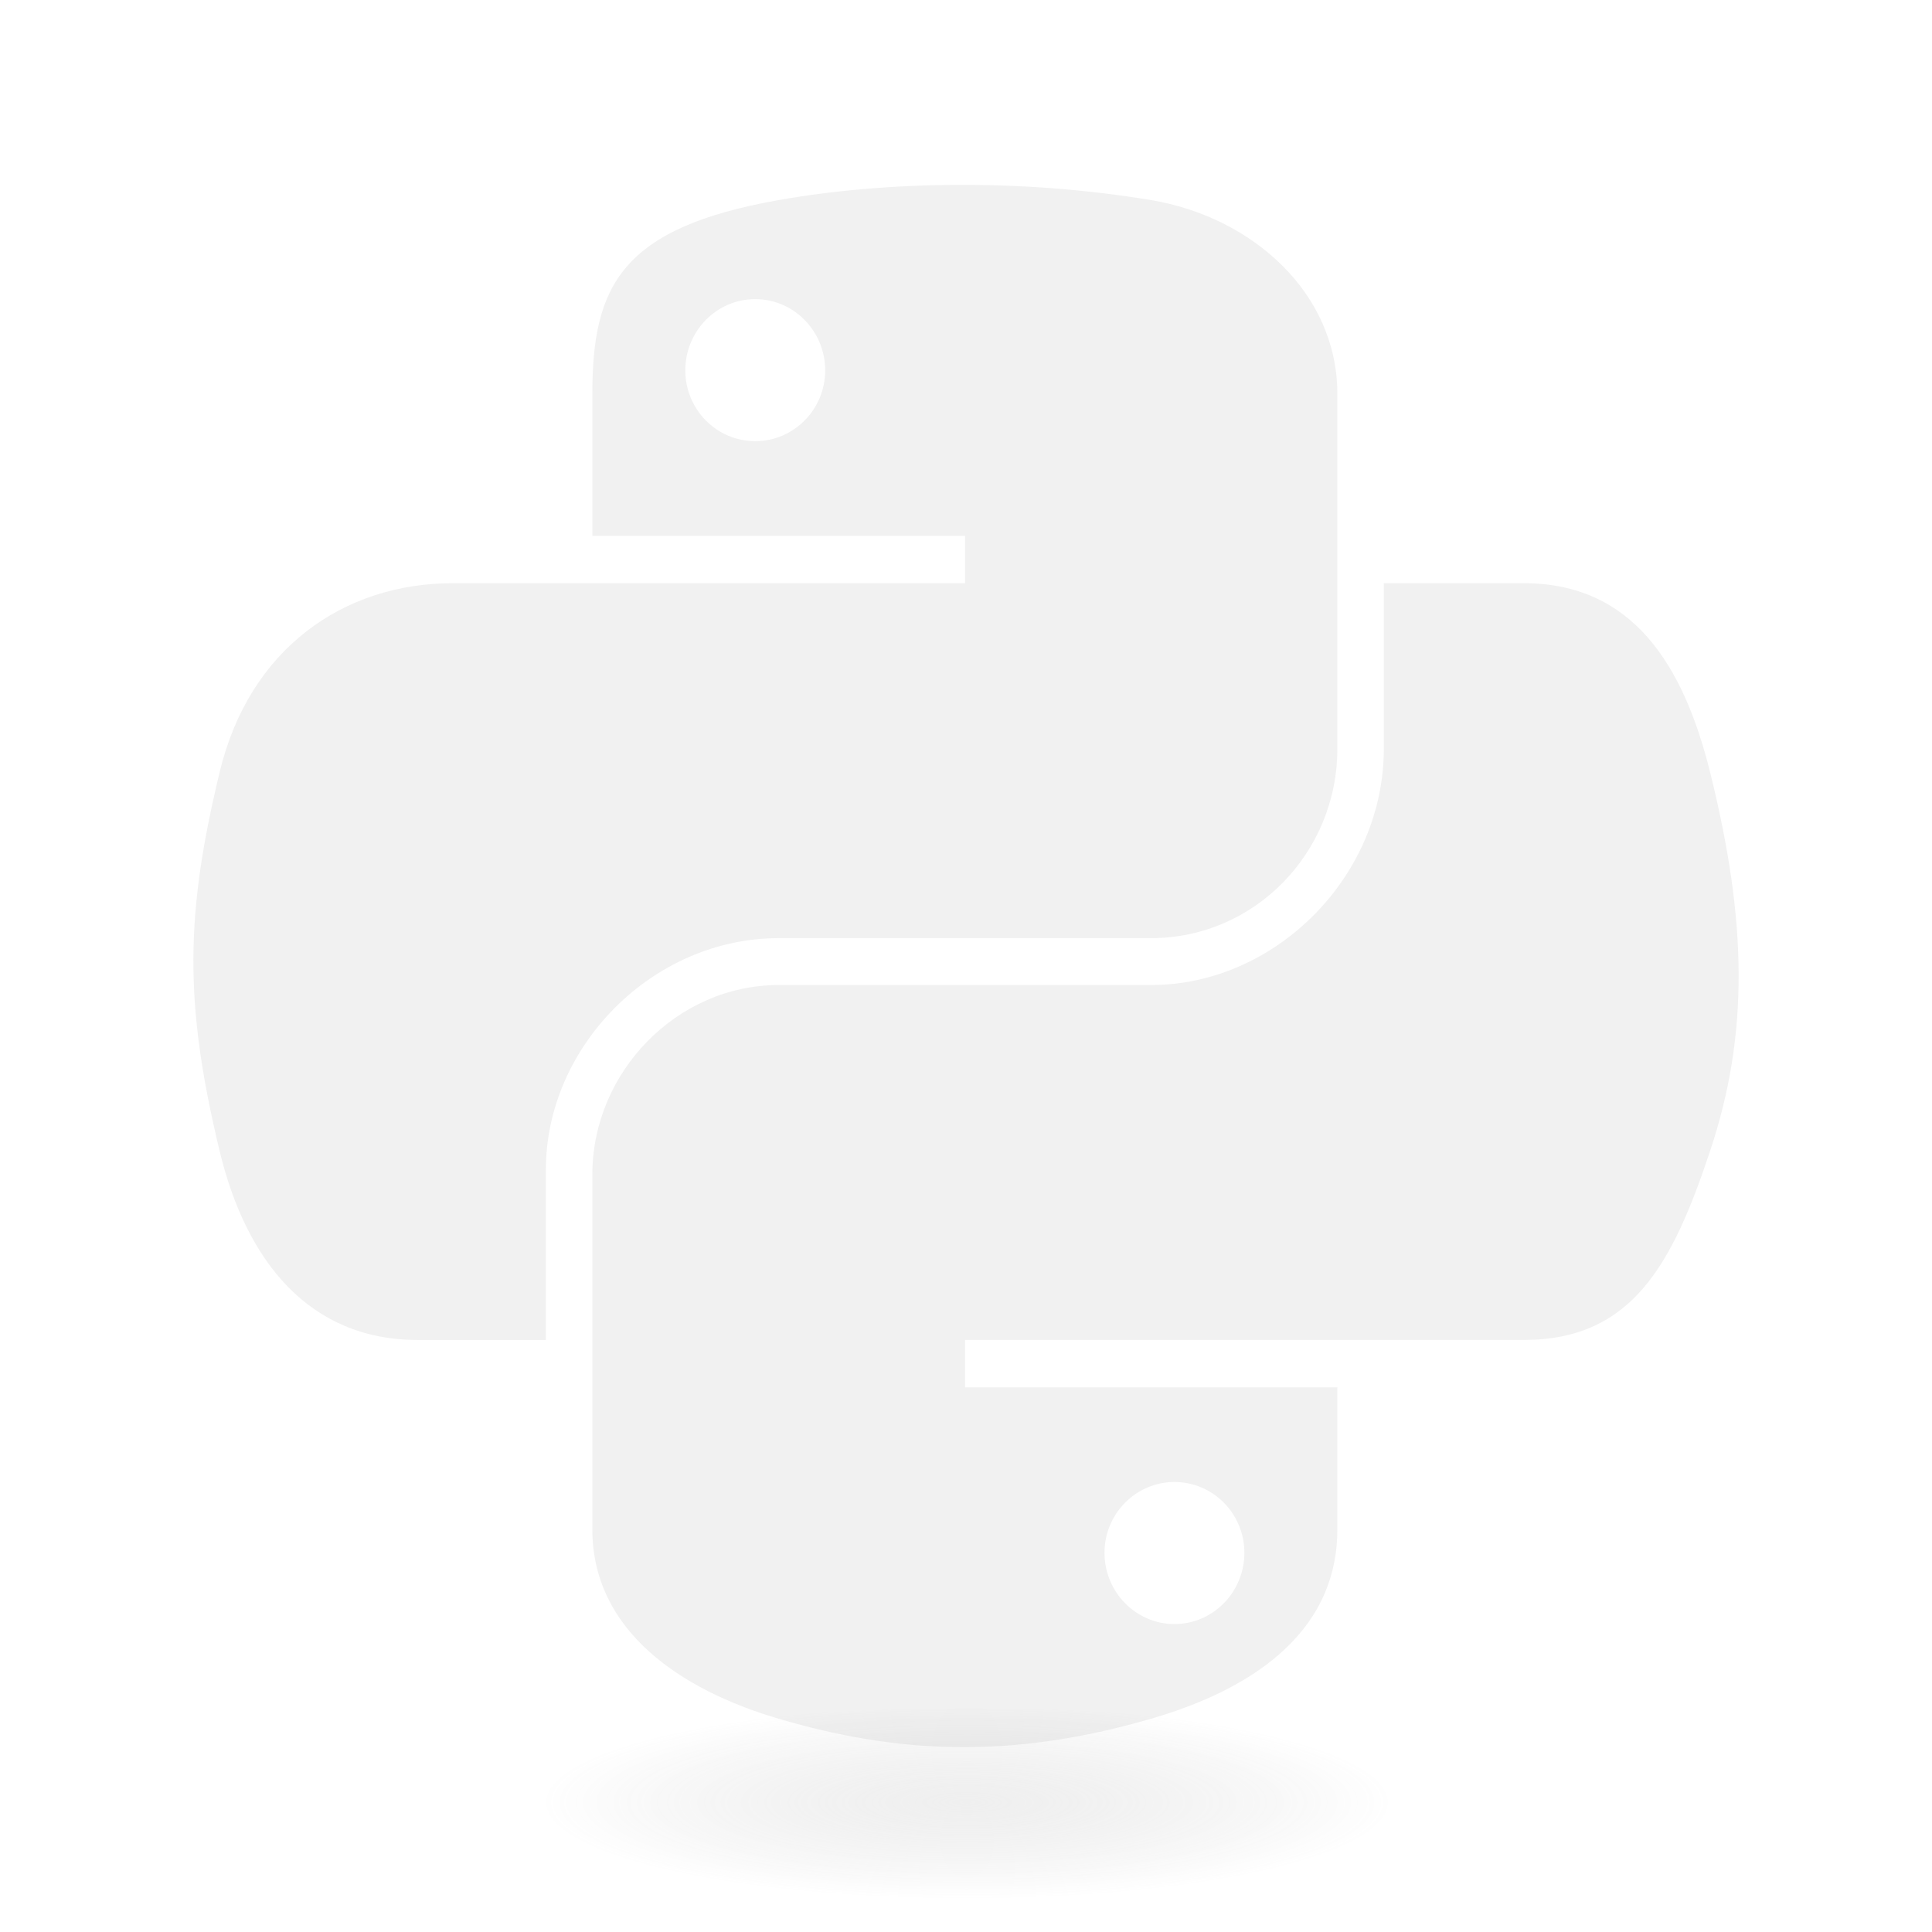
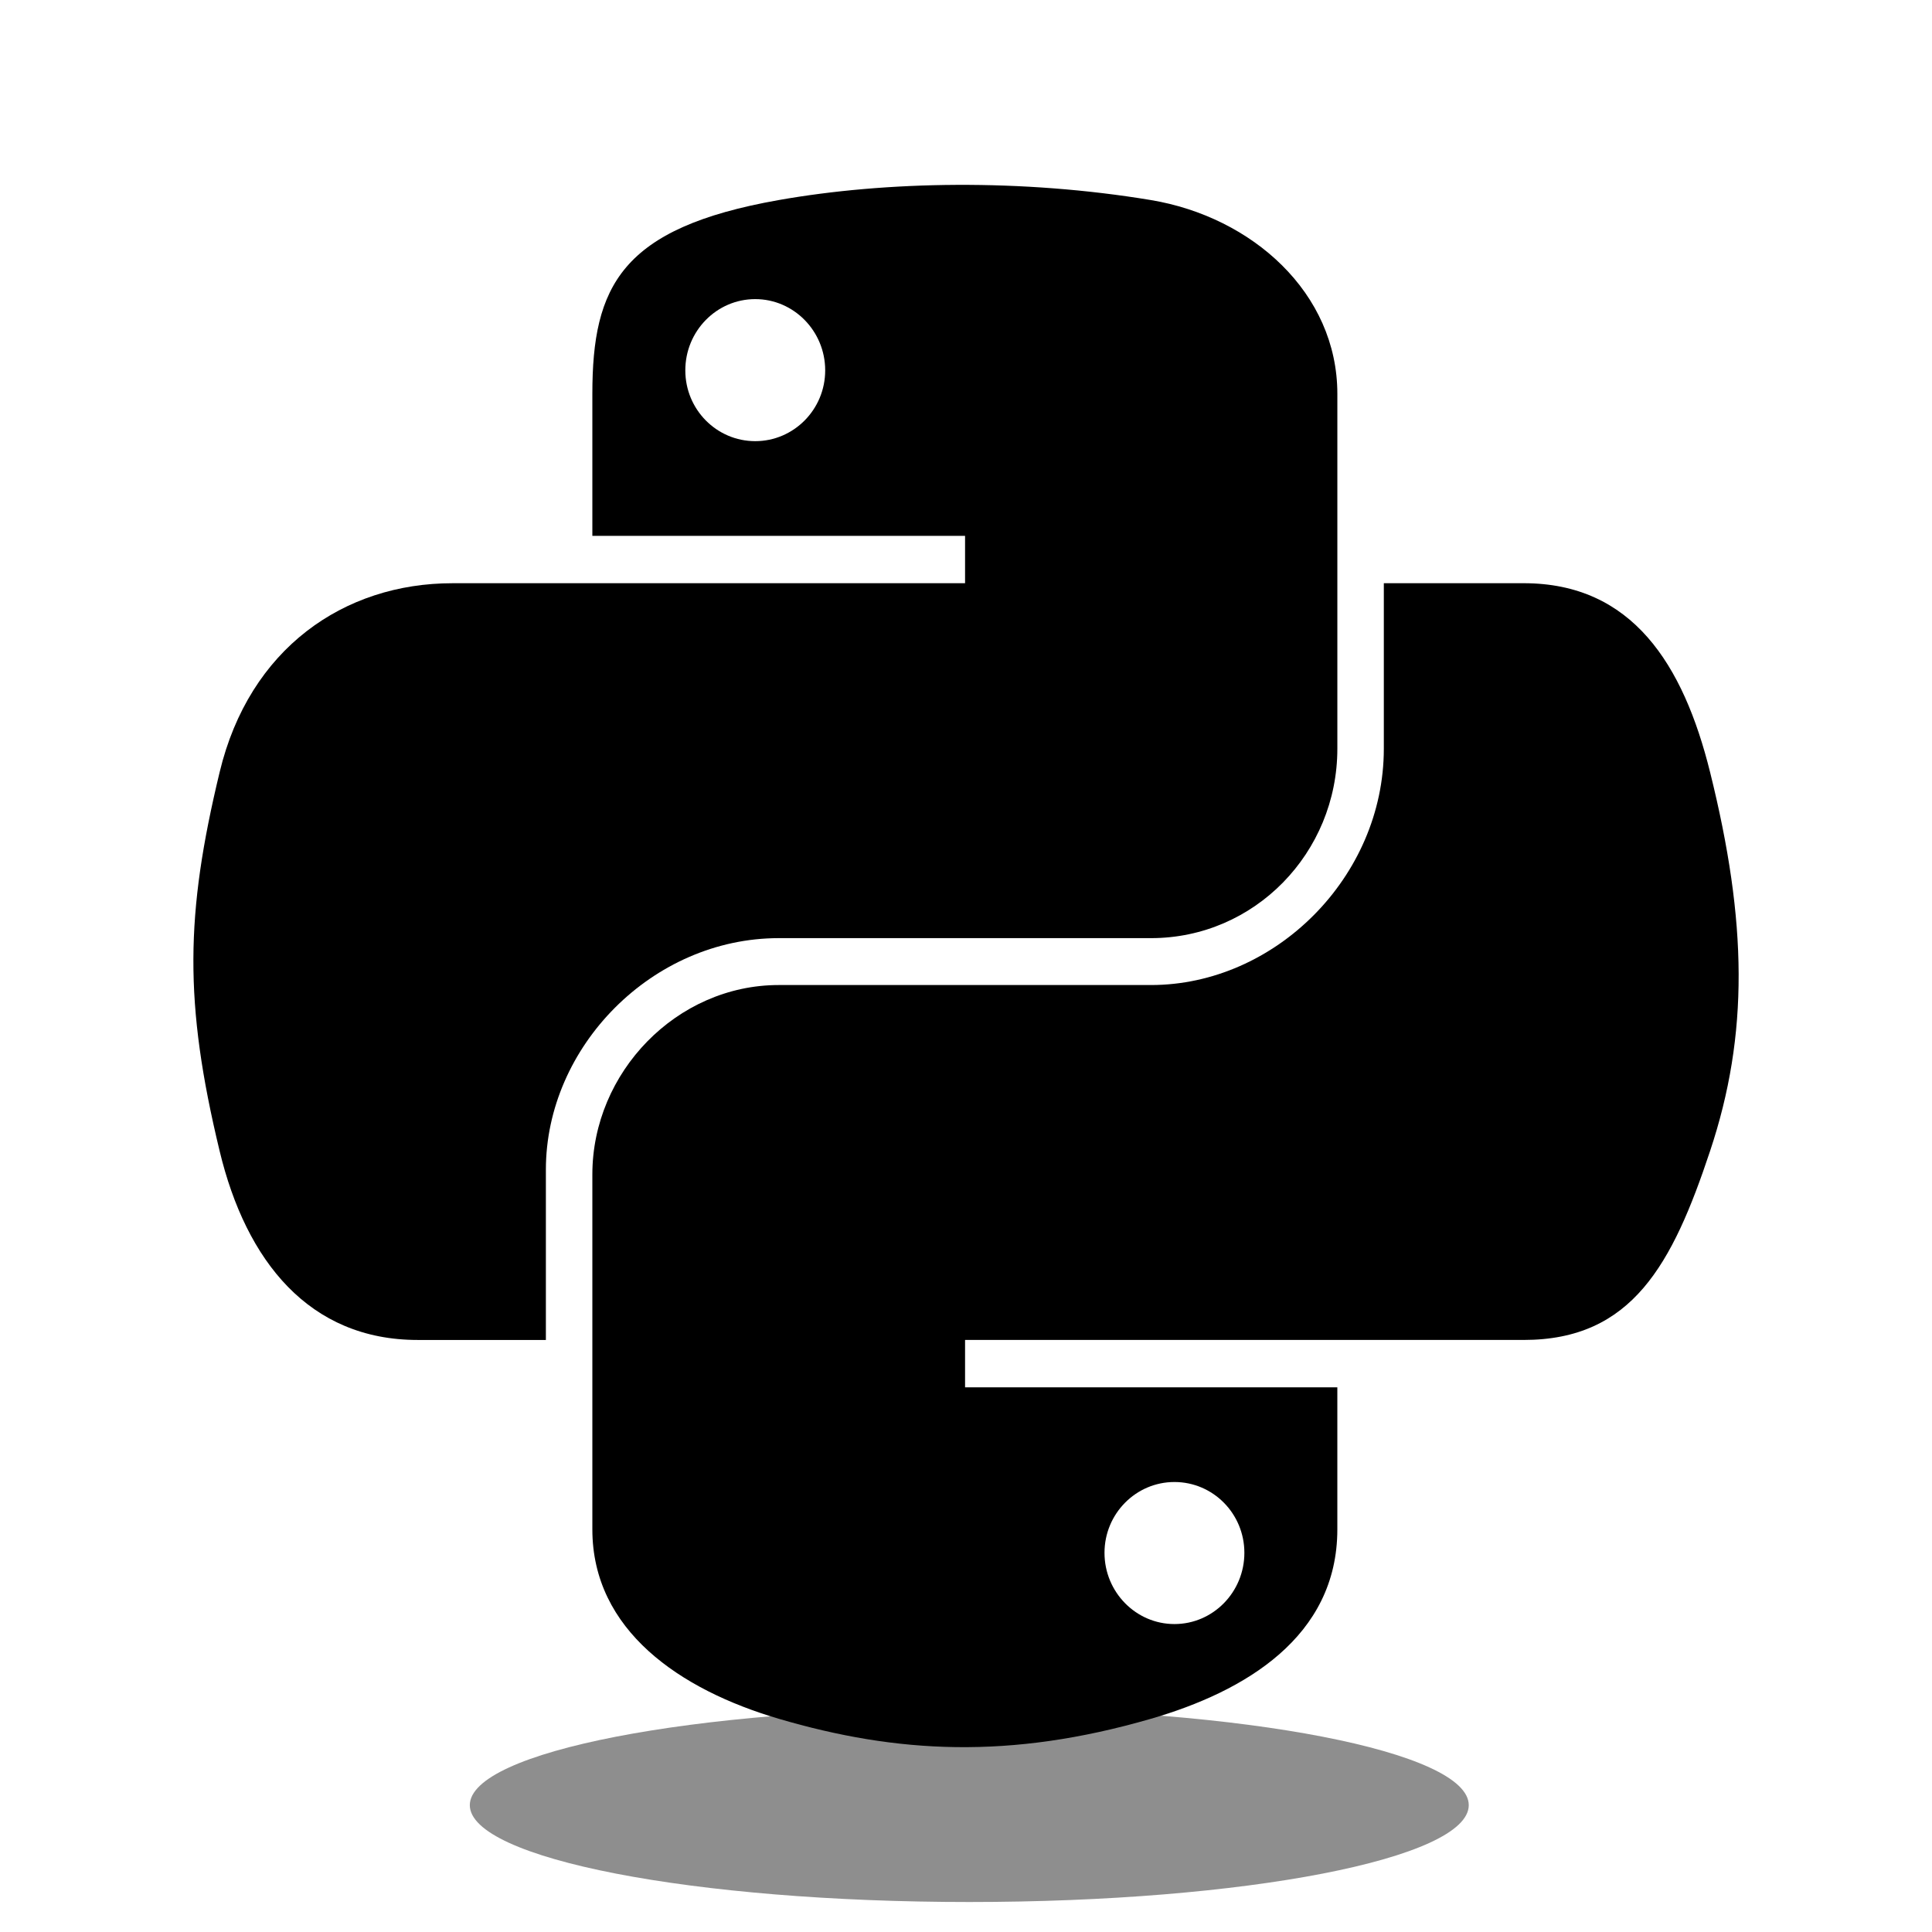
<svg xmlns="http://www.w3.org/2000/svg" viewBox="0 0 128 128">
  <linearGradient id="python-original-a" gradientUnits="userSpaceOnUse" x1="70.252" y1="1237.476" x2="170.659" y2="1151.089" gradientTransform="matrix(.563 0 0 -.568 -29.215 707.817)">
    <stop offset="0" stop-color="#f1f1f1" />
    <stop offset="1" stop-color="#f1f1f1" />
  </linearGradient>
  <linearGradient id="python-original-b" gradientUnits="userSpaceOnUse" x1="209.474" y1="1098.811" x2="173.62" y2="1149.537" gradientTransform="matrix(.563 0 0 -.568 -29.215 707.817)">
    <stop offset="0" stop-color="#f1f1f1" />
    <stop offset="1" stop-color="#f1f1f1" />
  </linearGradient>
-   <path fill="url(#python-original-a)" d="M63.391 1.988c-4.222.02-8.252.379-11.8 1.007-10.45 1.846-12.346 5.71-12.346 12.837v9.411h24.693v3.137H29.977c-7.176 0-13.46 4.313-15.426 12.521-2.268 9.405-2.368 15.275 0 25.096 1.755 7.311 5.947 12.519 13.124 12.519h8.491V67.234c0-8.151 7.051-15.34 15.426-15.34h24.665c6.866 0 12.346-5.654 12.346-12.548V15.833c0-6.693-5.646-11.72-12.346-12.837-4.244-.706-8.645-1.027-12.866-1.008zM50.037 9.557c2.55 0 4.634 2.117 4.634 4.721 0 2.593-2.083 4.69-4.634 4.69-2.56 0-4.633-2.097-4.633-4.69-.001-2.604 2.073-4.721 4.633-4.721z" transform="translate(0 10.26)" />
-   <path fill="url(#python-original-b)" d="M91.682 28.38v10.966c0 8.5-7.208 15.655-15.426 15.655H51.591c-6.756 0-12.346 5.783-12.346 12.549v23.515c0 6.691 5.818 10.628 12.346 12.547 7.816 2.297 15.312 2.713 24.665 0 6.216-1.801 12.346-5.423 12.346-12.547v-9.412H63.938v-3.138h37.012c7.176 0 9.852-5.005 12.348-12.519 2.578-7.735 2.467-15.174 0-25.096-1.774-7.145-5.161-12.521-12.348-12.521h-9.268zM77.809 87.927c2.561 0 4.634 2.097 4.634 4.692 0 2.602-2.074 4.719-4.634 4.719-2.55 0-4.633-2.117-4.633-4.719 0-2.595 2.083-4.692 4.633-4.692z" transform="translate(0 10.26)" />
+   <path fill="currentColor" d="M63.391 1.988c-4.222.02-8.252.379-11.8 1.007-10.45 1.846-12.346 5.71-12.346 12.837v9.411h24.693v3.137H29.977c-7.176 0-13.46 4.313-15.426 12.521-2.268 9.405-2.368 15.275 0 25.096 1.755 7.311 5.947 12.519 13.124 12.519h8.491V67.234c0-8.151 7.051-15.34 15.426-15.34h24.665c6.866 0 12.346-5.654 12.346-12.548V15.833c0-6.693-5.646-11.72-12.346-12.837-4.244-.706-8.645-1.027-12.866-1.008zM50.037 9.557c2.55 0 4.634 2.117 4.634 4.721 0 2.593-2.083 4.69-4.634 4.69-2.56 0-4.633-2.097-4.633-4.69-.001-2.604 2.073-4.721 4.633-4.721z" transform="translate(0 10.26)" />
+   <path fill="currentColor" d="M91.682 28.38v10.966c0 8.5-7.208 15.655-15.426 15.655H51.591c-6.756 0-12.346 5.783-12.346 12.549v23.515c0 6.691 5.818 10.628 12.346 12.547 7.816 2.297 15.312 2.713 24.665 0 6.216-1.801 12.346-5.423 12.346-12.547v-9.412H63.938v-3.138h37.012c7.176 0 9.852-5.005 12.348-12.519 2.578-7.735 2.467-15.174 0-25.096-1.774-7.145-5.161-12.521-12.348-12.521h-9.268zM77.809 87.927c2.561 0 4.634 2.097 4.634 4.692 0 2.602-2.074 4.719-4.634 4.719-2.55 0-4.633-2.117-4.633-4.719 0-2.595 2.083-4.692 4.633-4.692z" transform="translate(0 10.26)" />
  <radialGradient id="python-original-c" cx="1825.678" cy="444.45" r="26.743" gradientTransform="matrix(0 -.24 -1.055 0 532.979 557.576)" gradientUnits="userSpaceOnUse">
    <stop offset="0" stop-color="#B8B8B8" stop-opacity=".498" />
    <stop offset="1" stop-color="#7F7F7F" stop-opacity="0" />
  </radialGradient>
-   <path opacity=".444" fill="url(#python-original-c)" d="M97.309 119.597c0 3.543-14.816 6.416-33.091 6.416-18.276 0-33.092-2.873-33.092-6.416 0-3.544 14.815-6.417 33.092-6.417 18.275 0 33.091 2.872 33.091 6.417z" />
+   <path opacity=".444" fill="currentColor" d="M97.309 119.597c0 3.543-14.816 6.416-33.091 6.416-18.276 0-33.092-2.873-33.092-6.416 0-3.544 14.815-6.417 33.092-6.417 18.275 0 33.091 2.872 33.091 6.417z" />
</svg>
